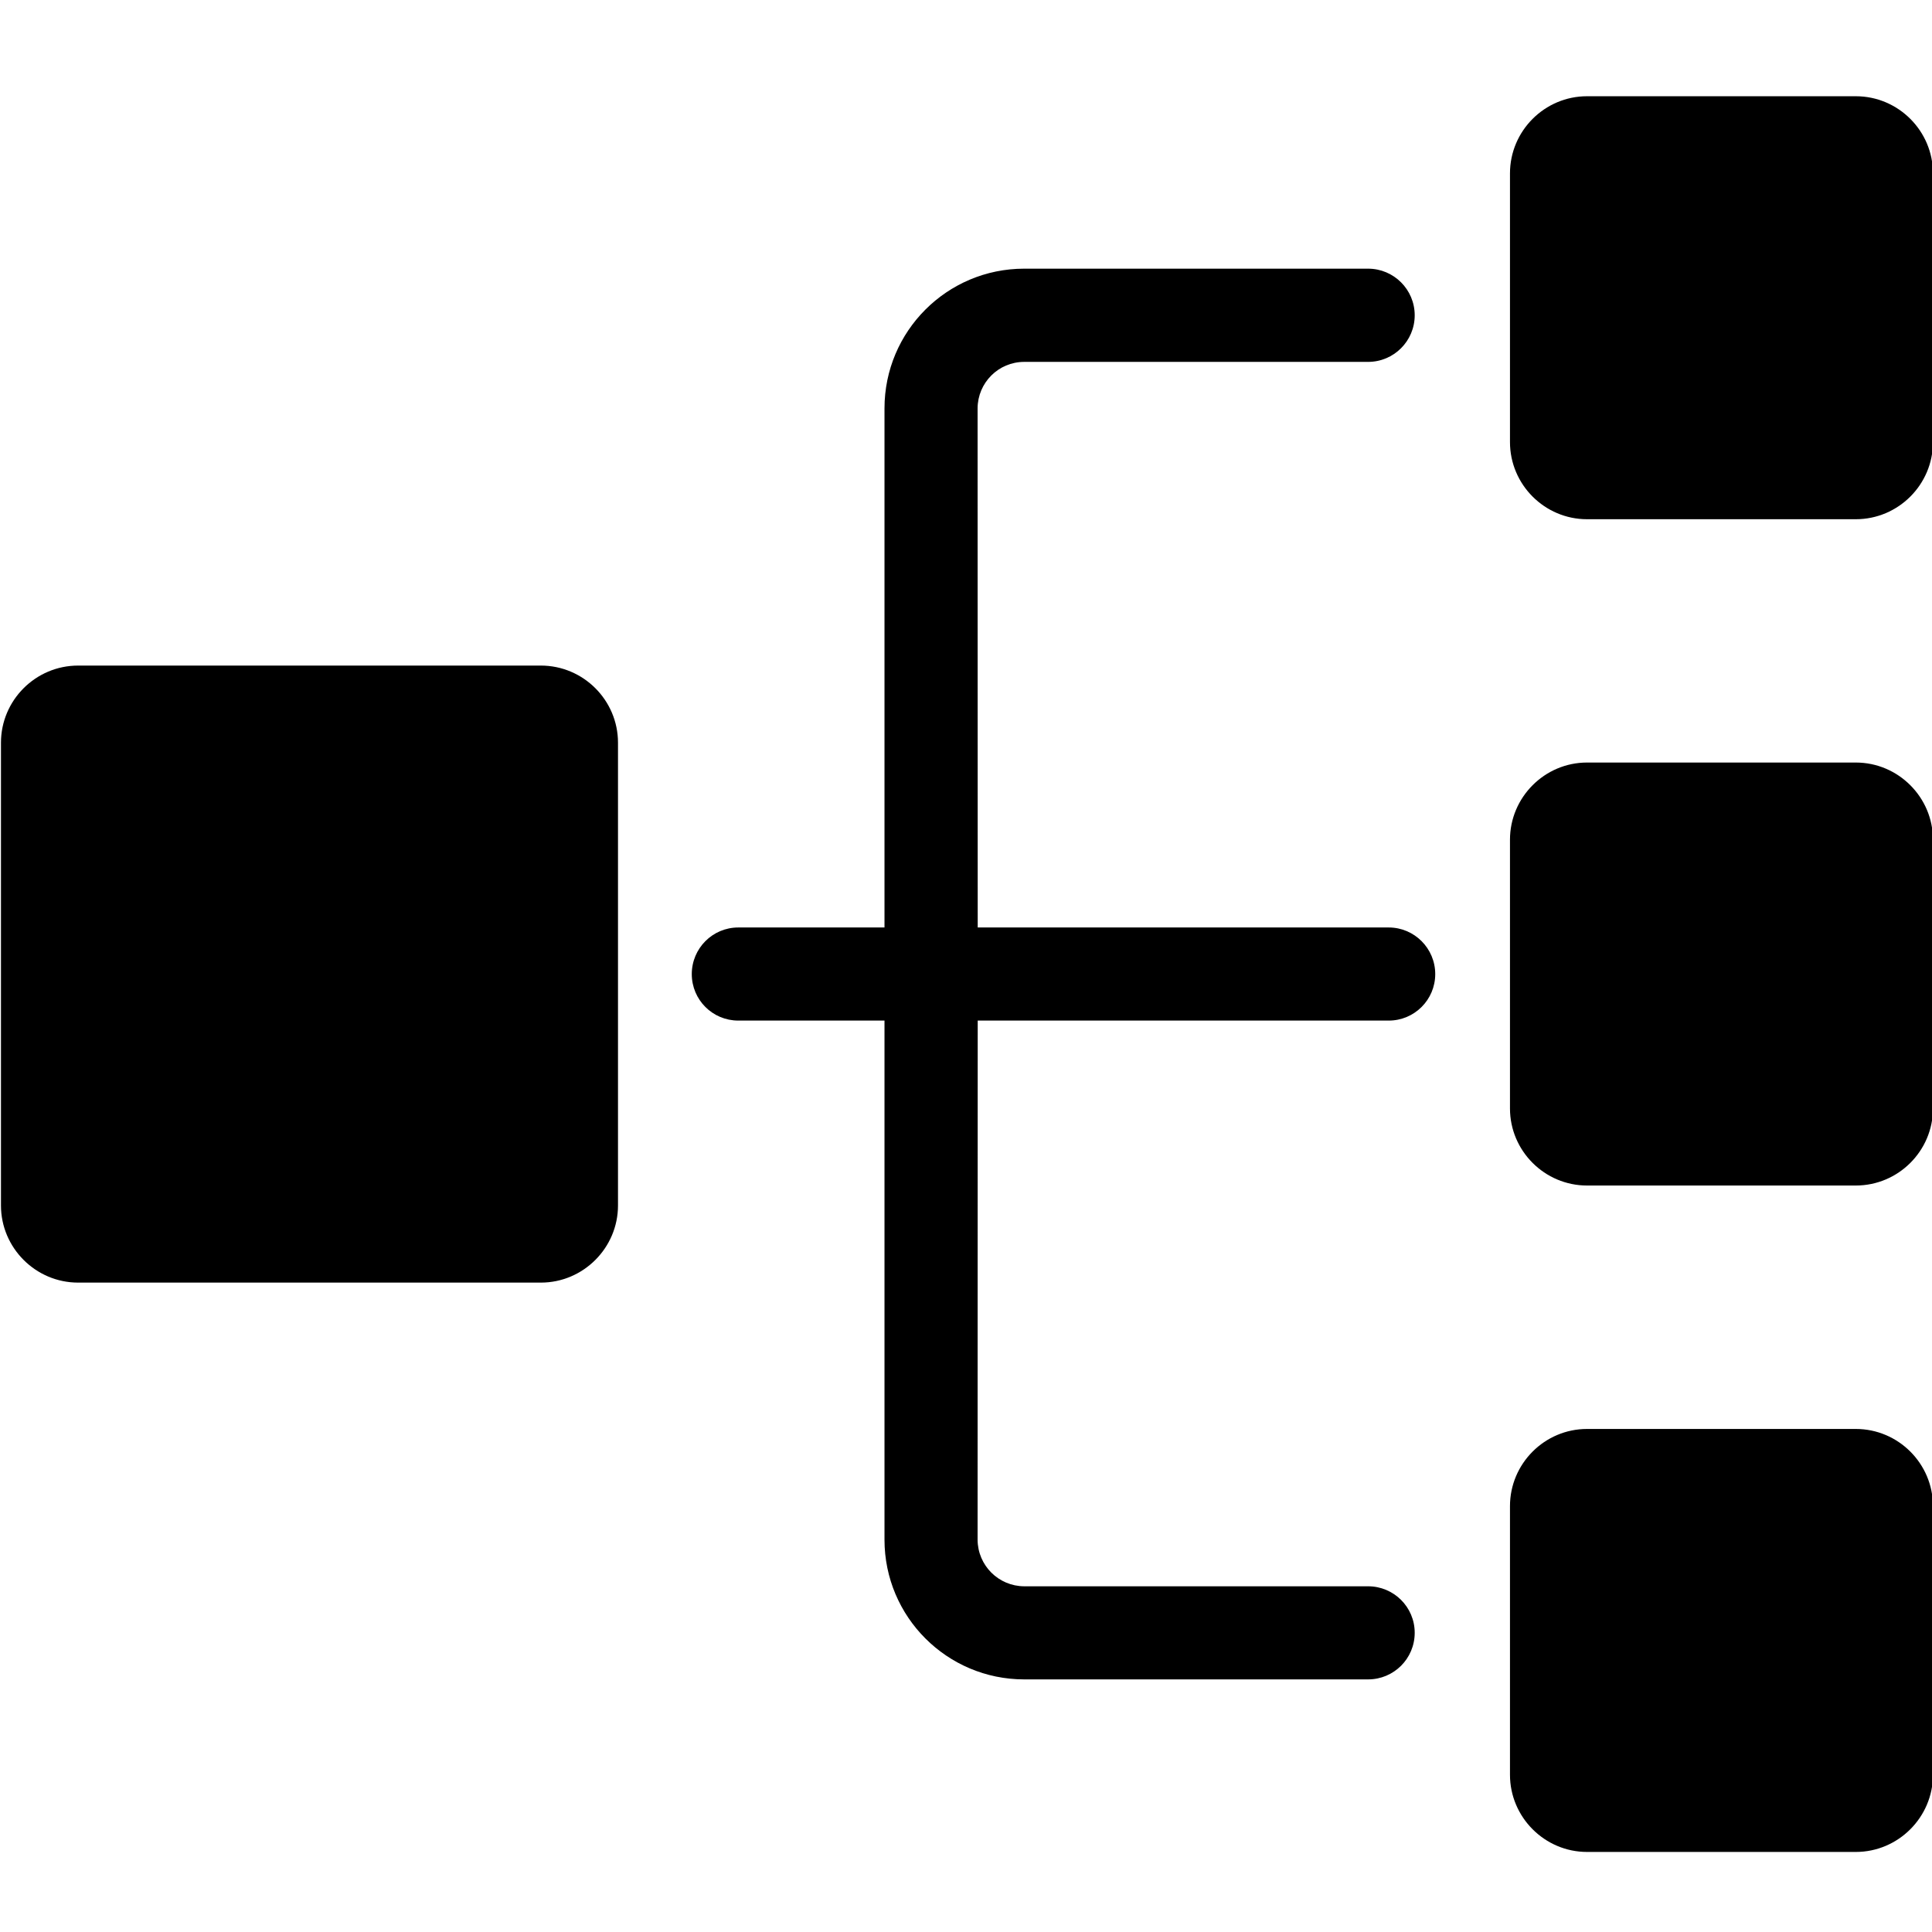
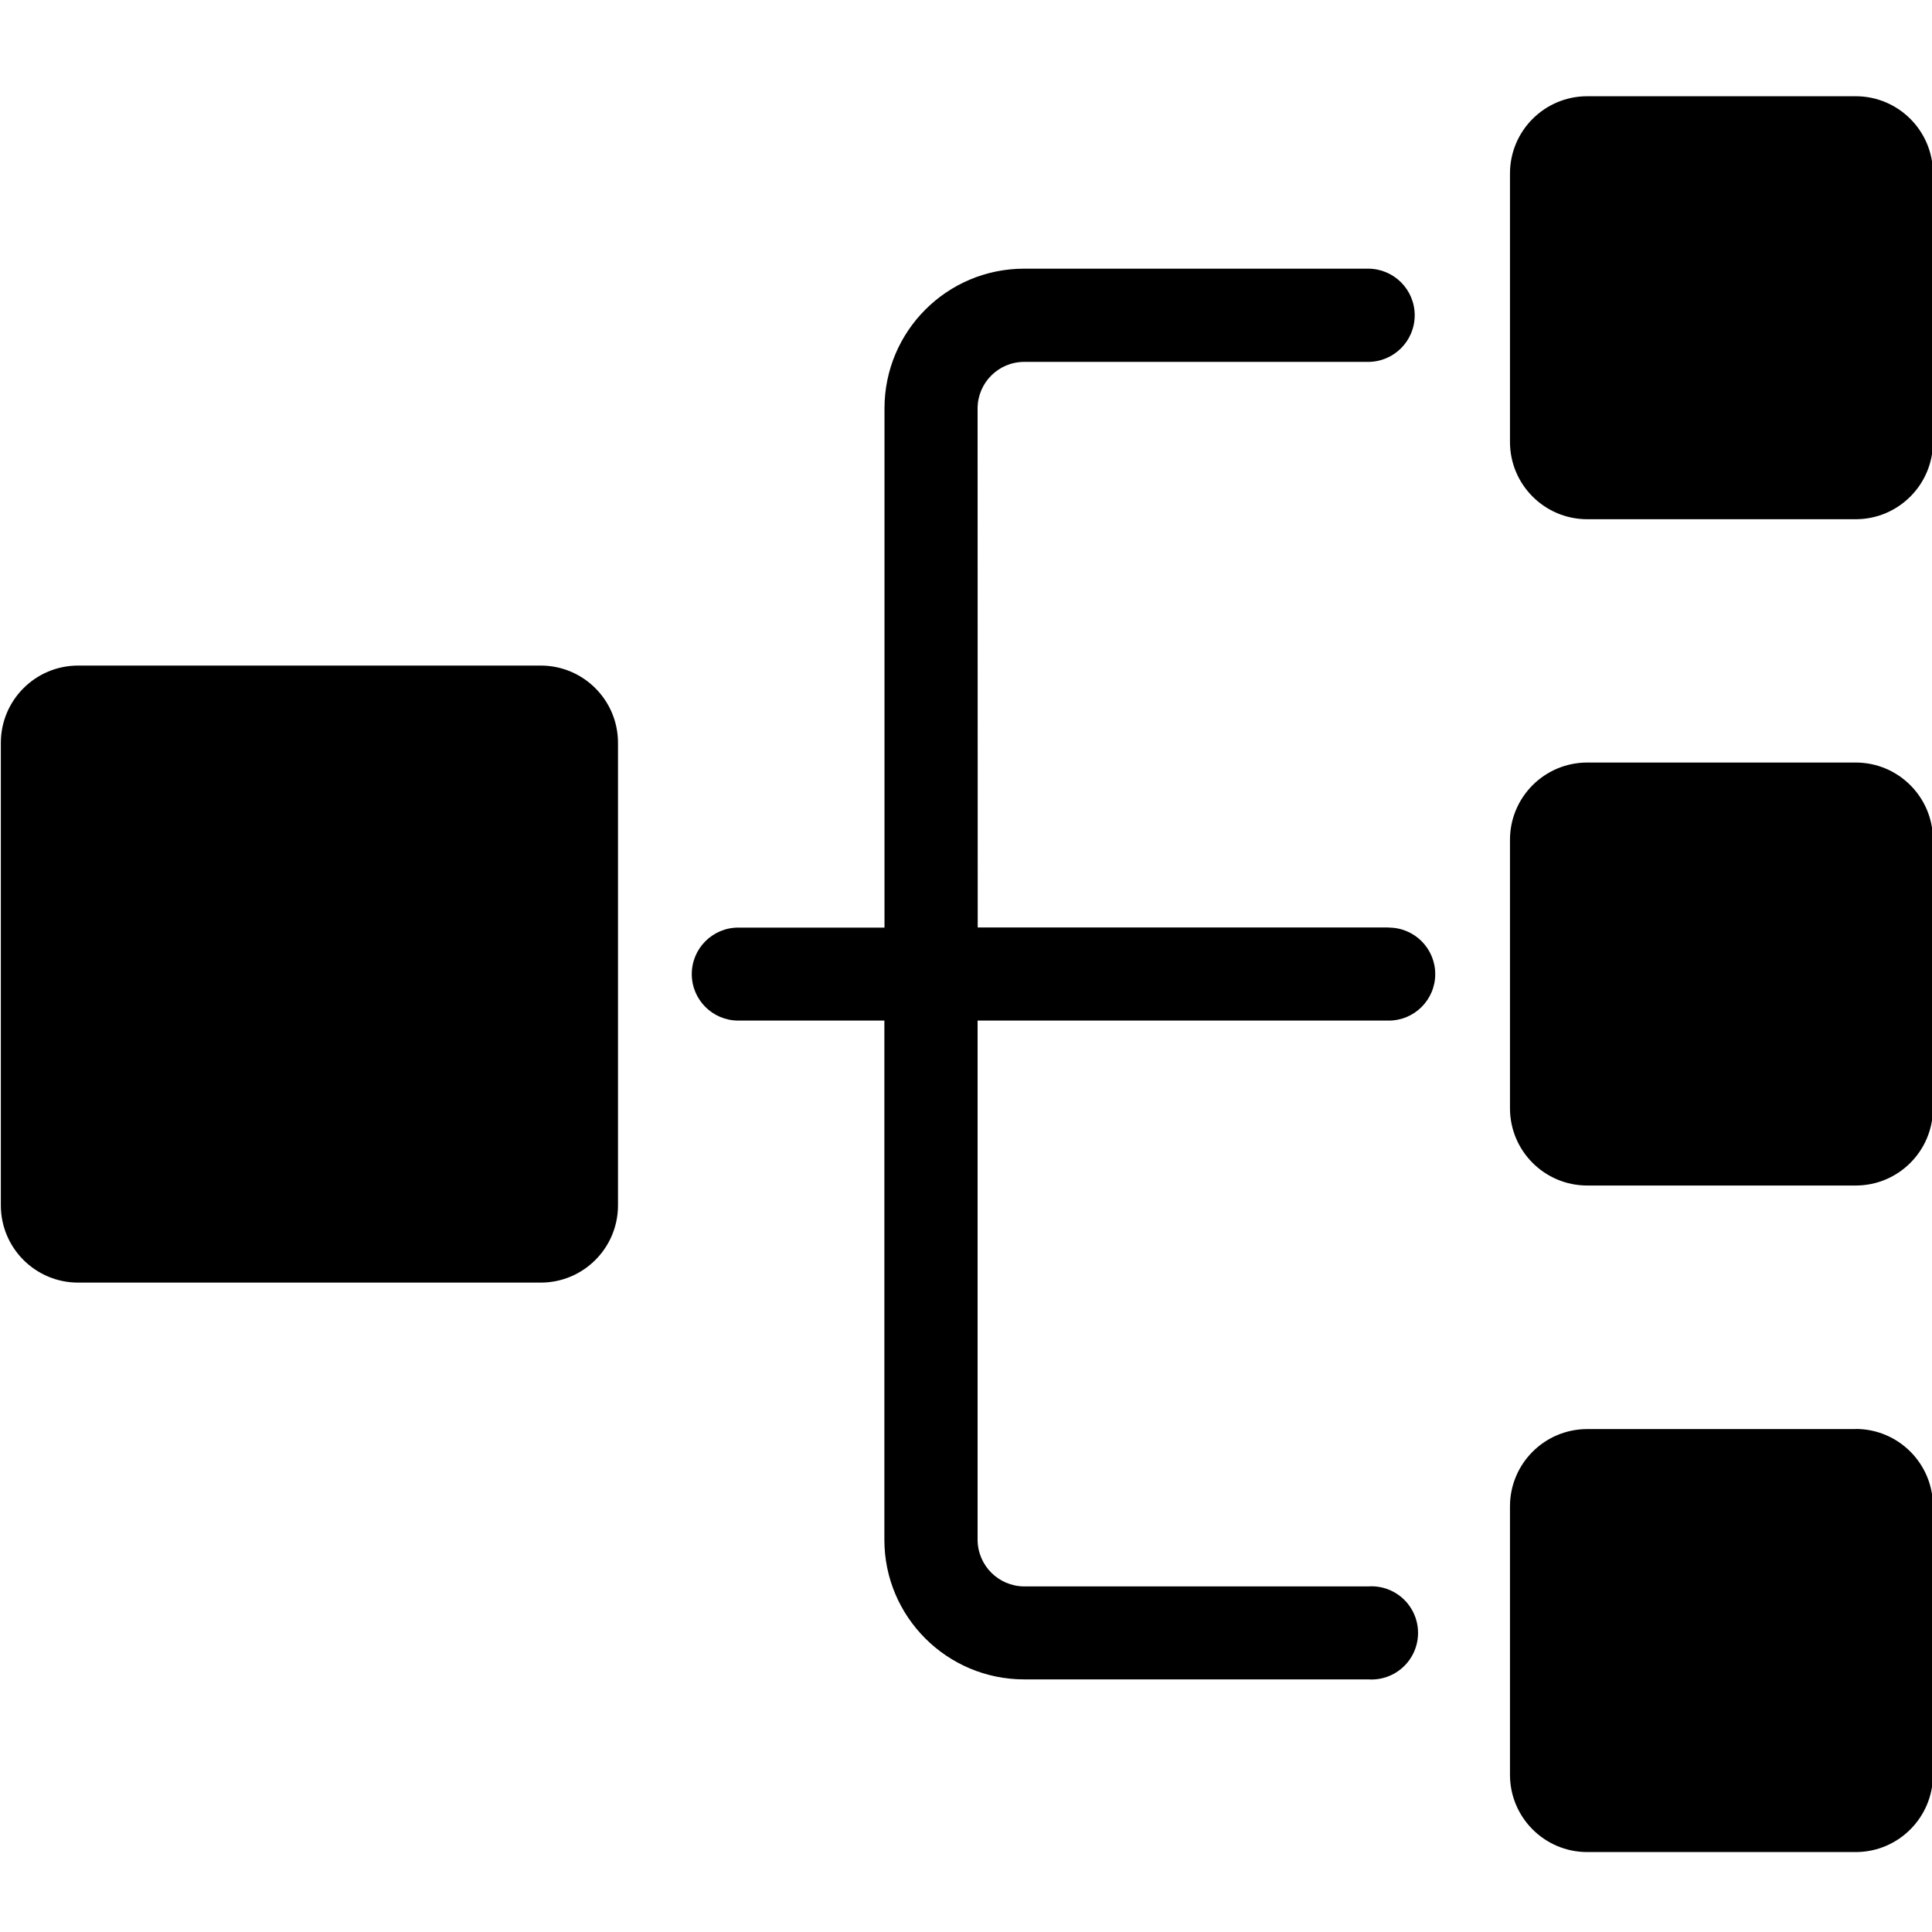
<svg xmlns="http://www.w3.org/2000/svg" viewBox="0 0 16 16">
-   <path d="M15.369.797L13.143.797C12.792.797 12.505 1.084 12.505 1.436L12.505 3.661C12.505 4.013 12.792 4.3 13.143 4.3L15.369 4.3C15.721 4.3 16.008 4.013 16.008 3.661L16.008 1.436C16.008 1.084 15.721.797 15.369.797M11.501 7.681L8.097 7.681 8.097 7.666 8.096 3.382C8.097 3.169 8.269 2.997 8.482 2.997L10.788 2.997 11.33 2.997C11.543 2.997 11.716 2.824 11.716 2.611 11.716 2.398 11.543 2.225 11.33 2.225L10.788 2.225 8.482 2.225C7.843 2.225 7.325 2.743 7.325 3.382L7.325 7.681 6.114 7.681C5.901 7.681 5.729 7.854 5.729 8.067 5.729 8.28 5.901 8.452 6.114 8.452L7.325 8.452 7.325 12.751C7.325 13.39 7.843 13.908 8.482 13.908L10.788 13.908 11.33 13.908C11.543 13.908 11.716 13.736 11.716 13.522 11.716 13.309 11.543 13.137 11.33 13.137L10.788 13.137 8.482 13.137C8.269 13.136 8.097 12.964 8.096 12.751L8.097 8.467 8.097 8.452 11.501 8.452C11.713 8.452 11.886 8.28 11.886 8.067 11.886 7.854 11.713 7.681 11.501 7.681M15.369 6.315L13.143 6.315C12.792 6.315 12.505 6.603 12.505 6.954L12.505 9.18C12.505 9.531 12.792 9.818 13.143 9.818L15.369 9.818C15.721 9.818 16.008 9.531 16.008 9.18L16.008 6.954C16.008 6.603 15.721 6.315 15.369 6.315M15.369 11.834L13.143 11.834C12.792 11.834 12.505 12.121 12.505 12.473L12.505 14.698C12.505 15.049 12.792 15.337 13.143 15.337L15.369 15.337C15.721 15.337 16.008 15.049 16.008 14.698L16.008 12.473C16.008 12.121 15.721 11.834 15.369 11.834M4.479 5.512L.647 5.512C.295 5.512.008 5.799.008 6.151L.008 9.983C.008 10.334.295 10.622.647 10.622L4.479 10.622C4.831 10.622 5.118 10.334 5.118 9.983L5.118 6.151C5.118 5.799 4.831 5.512 4.479 5.512" />
+   <path d="M15.369.797h-2.226a.64.64 0 0 0-.638.64V3.66a.64.64 0 0 0 .638.64h2.226a.64.64 0 0 0 .639-.64V1.436a.64.64 0 0 0-.639-.639m-3.868 6.884H8.097v-.015l-.001-4.284a.386.386 0 0 1 .386-.385h2.848a.386.386 0 0 0 0-.772H8.482c-.64 0-1.157.518-1.157 1.157v4.3H6.114a.385.385 0 0 0 0 .77h1.21v4.3c0 .638.519 1.156 1.158 1.156h2.848a.386.386 0 1 0 0-.77H8.482a.388.388 0 0 1-.386-.387V8.452h3.405a.385.385 0 0 0 0-.77m3.868-1.367h-2.226a.64.64 0 0 0-.638.64V9.18a.64.64 0 0 0 .638.638h2.226a.64.64 0 0 0 .639-.638V6.954a.64.64 0 0 0-.639-.639m0 5.52h-2.226a.64.64 0 0 0-.638.638v2.225a.64.64 0 0 0 .638.64h2.226a.64.64 0 0 0 .639-.64v-2.225a.64.64 0 0 0-.639-.639M4.479 5.512H.647a.64.64 0 0 0-.64.639v3.832a.64.64 0 0 0 .64.639h3.832a.64.64 0 0 0 .639-.639V6.151a.64.64 0 0 0-.64-.639" />
</svg>
